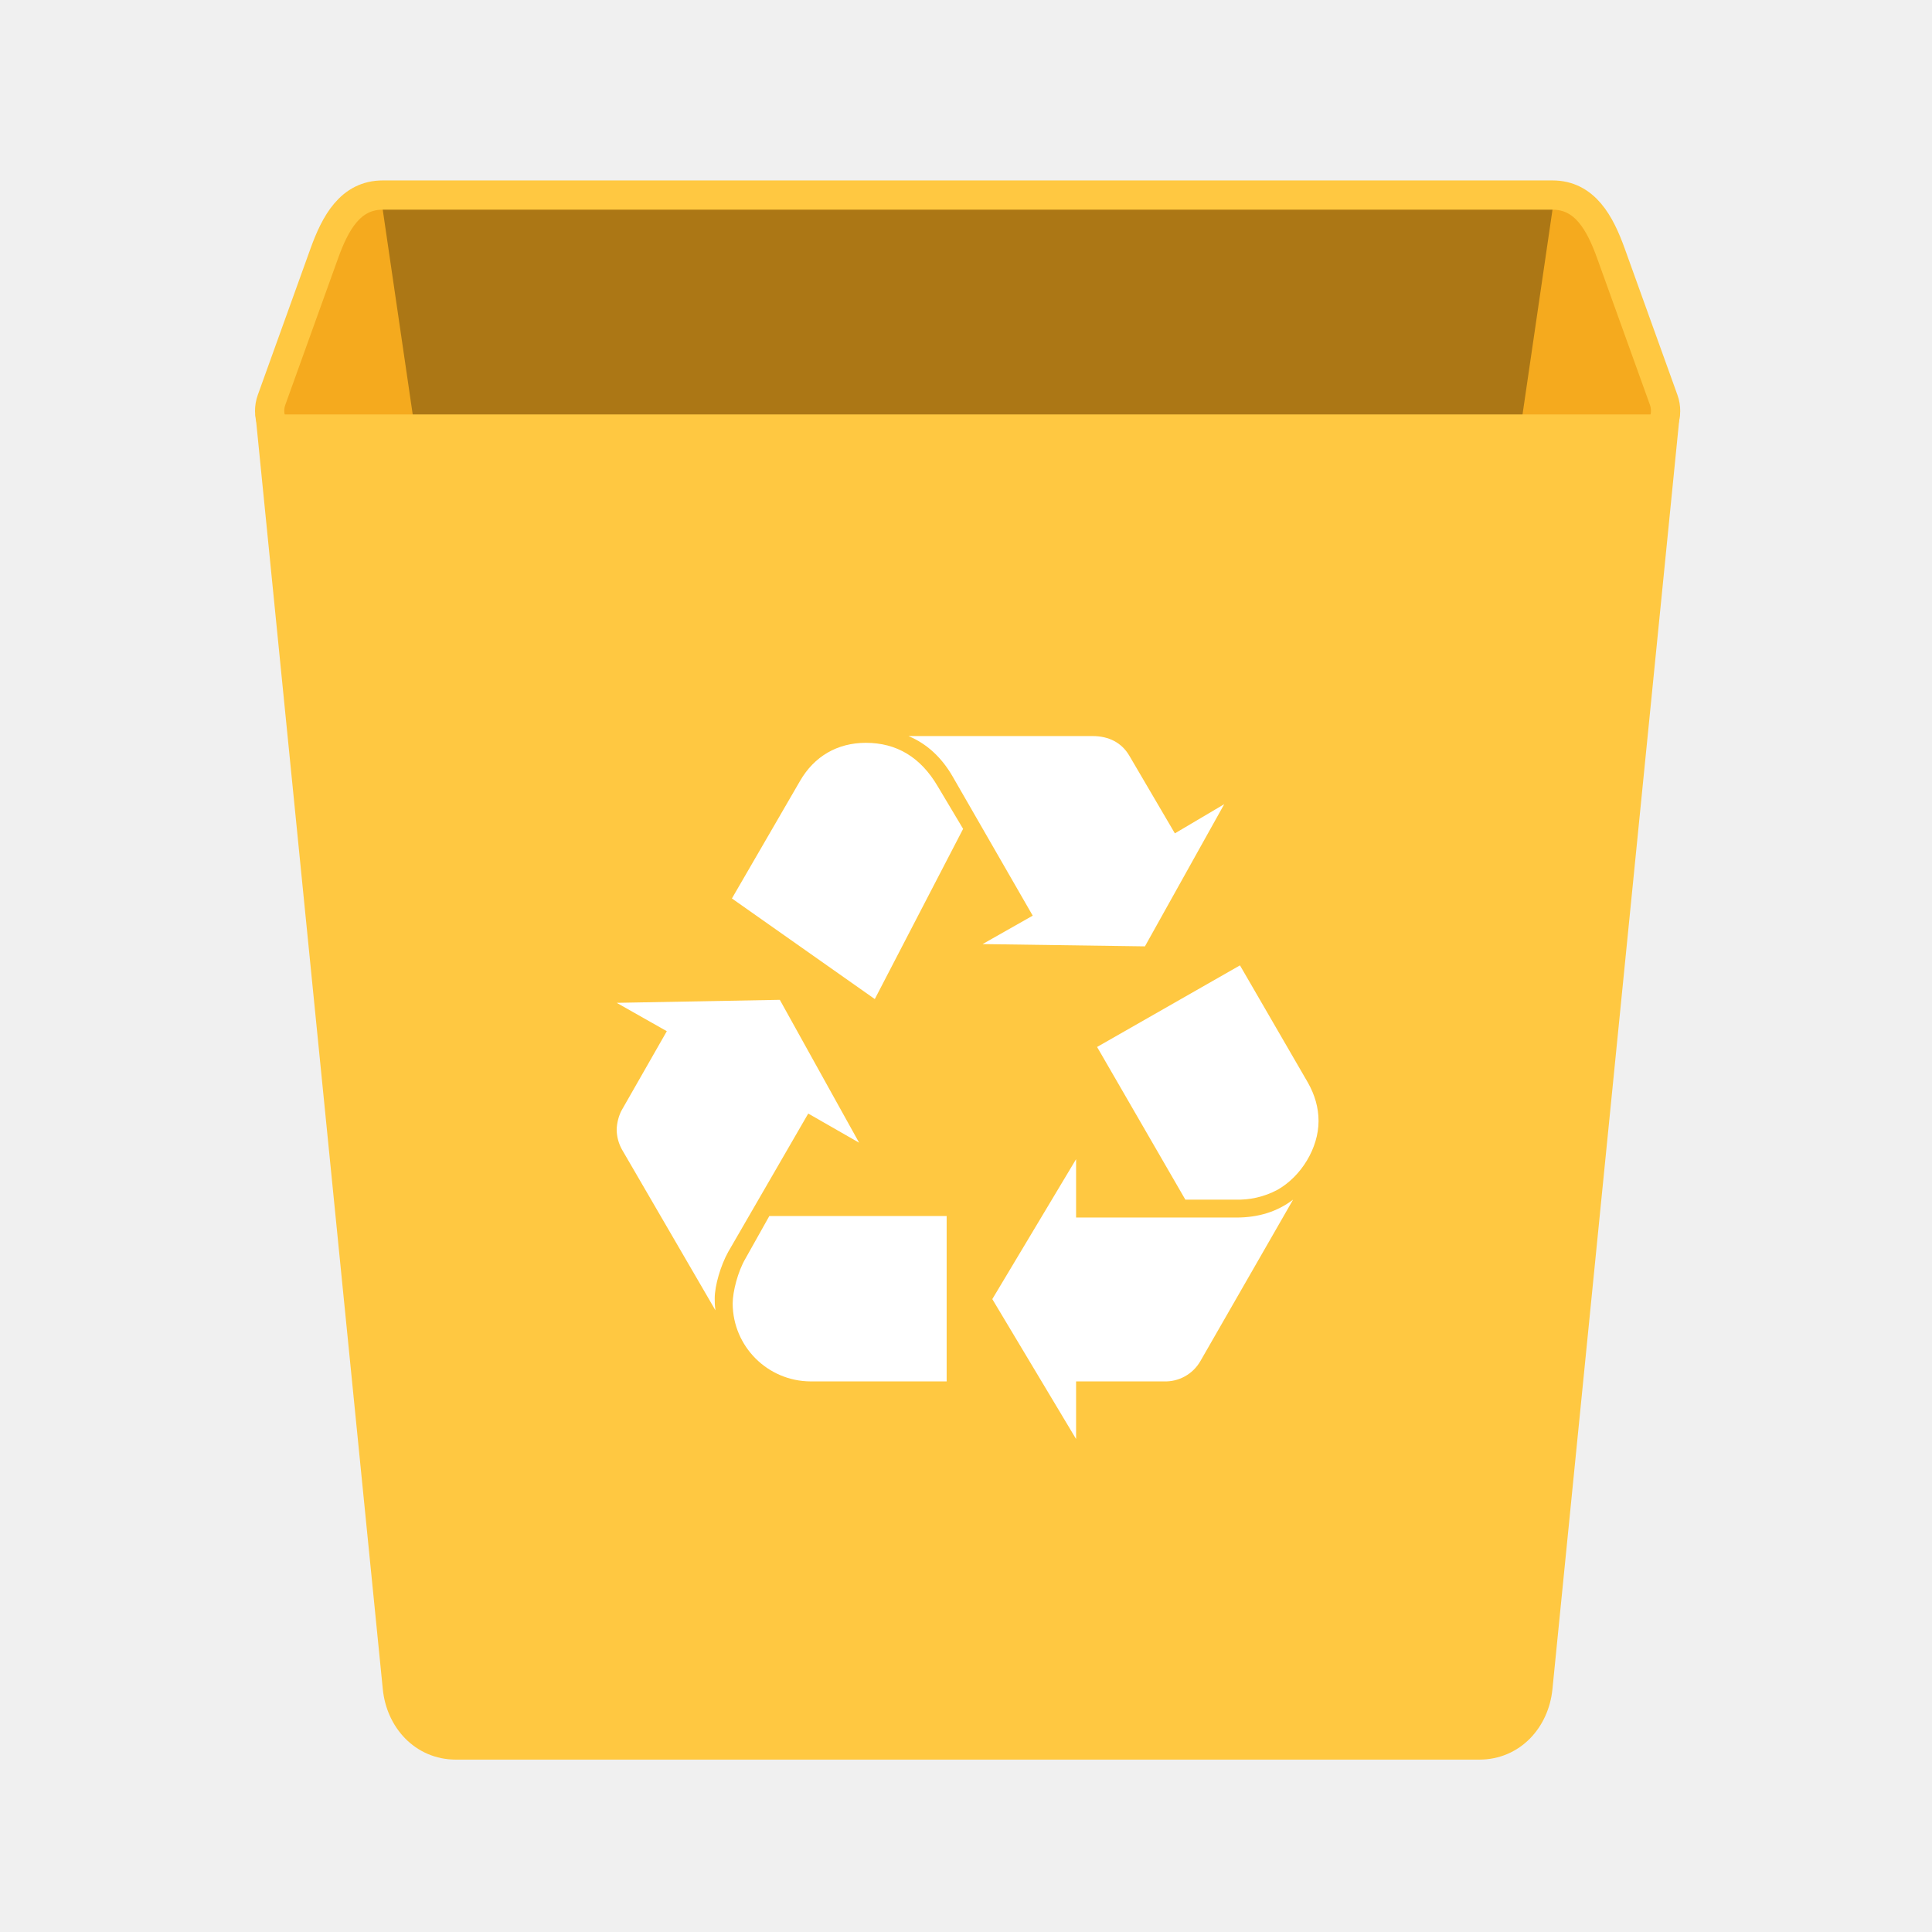
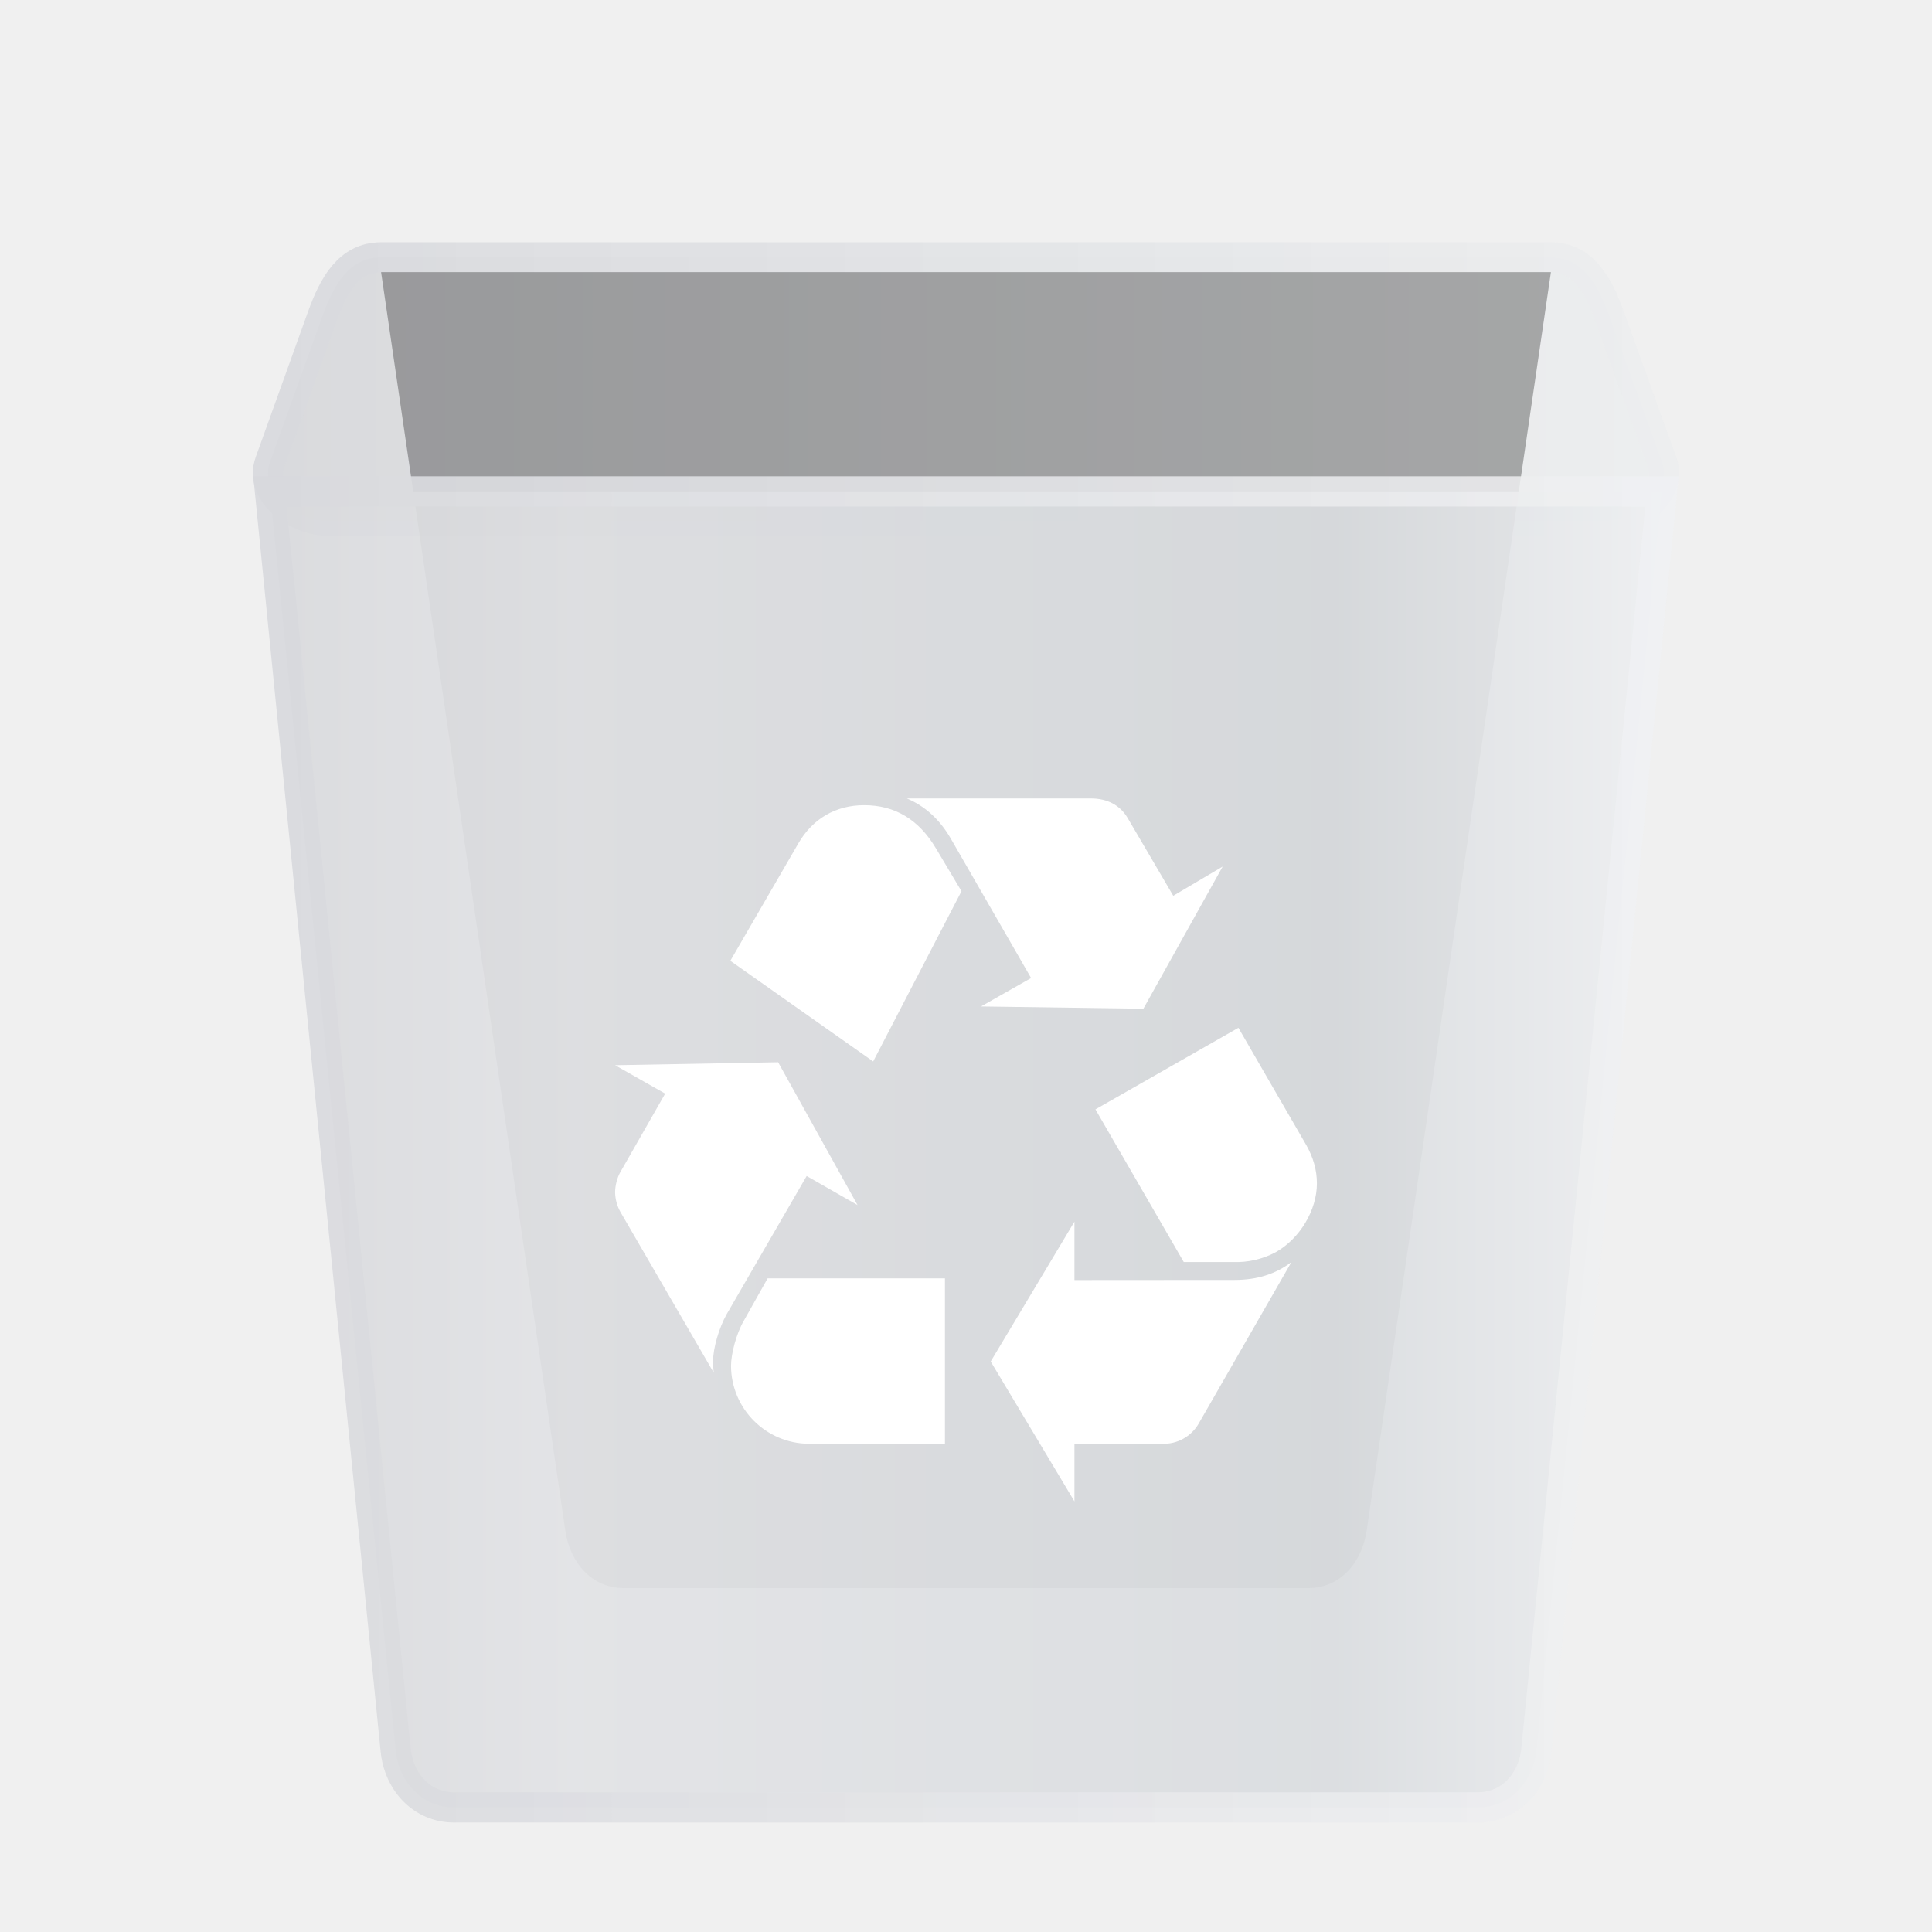
- <svg xmlns="http://www.w3.org/2000/svg" width="64" height="64" version="1.1" viewBox="0 0 16.933 16.933">
-   <g transform="matrix(.25631 0 0 .25631 .27877 .29983)">
-     <path d="m0 0h64v64h-64z" fill="none" />
-     <path d="m12 5.5h40c1.108 0 1.625 0.958 2 2l1.8 5c0.375 1.043-0.892 2-2 2h-43.6c-1.108 0-2.375-0.957-2-2l1.8-5c0.375-1.042 0.892-2 2-2z" fill="#f5aa1e" stroke="#ffc841" />
-     <path d="m52 6-6.3 43.042c-0.157 1.073-0.892 1.957-2 1.957h-23.4c-1.108 0-1.843-0.884-2-1.957l-6.3-43.042z" opacity=".3" />
-     <path d="m55.8 13.501-4.3 43.042c-0.108 1.08-0.892 1.957-2 1.957h-35c-1.108 0-1.892-0.878-2-1.957l-4.3-43.042z" fill="#ffc841" stroke="#ffc841" />
-     <path d="m23.812 41.641c-0.256 0.46-0.46 1.152-0.46 1.587 0 0.101 0 0.23 0.025 0.409l-3.198-5.501a1.427 1.427 0 0 1-0.179-0.666c0-0.231 0.076-0.512 0.179-0.69l1.535-2.688-1.714-0.97 5.578-0.103 2.712 4.886-1.74-0.997zm2.456-16.104c0.486-0.845 1.28-1.306 2.251-1.306 1.05 0 1.87 0.487 2.457 1.484l0.87 1.458-3.02 5.82-4.886-3.44zm0.358 20.53a2.675 2.675 0 0 1-2.66-2.66c0-0.41 0.179-1.101 0.435-1.536l0.818-1.458h6.064v5.654zm4.862-20.684c-0.383-0.665-0.895-1.127-1.51-1.383h6.294c0.563 0 0.998 0.231 1.255 0.667l1.56 2.66 1.688-0.998-2.712 4.862-5.551-0.078 1.714-0.972zm9.698 15.081c0.767 0 1.407-0.204 1.944-0.613l-3.173 5.526a1.382 1.382 0 0 1-1.253 0.69h-2.995v1.97l-2.865-4.784 2.865-4.785v1.996zm2.455-4.605c0.23 0.41 0.359 0.844 0.359 1.305 0 0.92-0.59 1.893-1.407 2.353a2.857 2.857 0 0 1-1.458 0.334h-1.69l-3.018-5.22 4.886-2.79z" fill="#fff" />
-   </g>
+ <svg xmlns="http://www.w3.org/2000/svg" xmlns:xlink="http://www.w3.org/1999/xlink" id="svg16" viewBox="0 0 16.933 16.933" version="1.1" height="64" width="64">
+   <defs id="defs20">
+     <linearGradient xlink:href="#linearGradient2733" id="linearGradient2735" x1="-150.479" y1="10.82" x2="-103.244" y2="10.82" gradientUnits="userSpaceOnUse" gradientTransform="matrix(0.2645781,0,0,0.2645781,42.03123,0.5470031)" />
+     <linearGradient id="linearGradient2733">
+       <stop style="stop-color:#d7d8db;stop-opacity:0.92" offset="0" id="stop2729" />
+       <stop style="stop-color:#eceeef;stop-opacity:0.922" offset="1" id="stop2731" />
+     </linearGradient>
+     <linearGradient xlink:href="#linearGradient2741" id="linearGradient2743" x1="-150.479" y1="10.82" x2="-103.244" y2="10.82" gradientUnits="userSpaceOnUse" gradientTransform="matrix(0.2645781,0,0,0.2645781,42.03123,0.5470031)" />
+     <linearGradient id="linearGradient2741">
+       <stop style="stop-color:#d8d9dd;stop-opacity:1;" offset="0" id="stop2737" />
+       <stop style="stop-color:#eceeef;stop-opacity:0.922" offset="1" id="stop2739" />
+     </linearGradient>
+     <linearGradient xlink:href="#linearGradient2685" id="linearGradient2687" x1="-164.734" y1="36.009" x2="-116.995" y2="36.009" gradientUnits="userSpaceOnUse" gradientTransform="matrix(0.2645781,0,0,0.2645781,45.80534,0.5470031)" />
+     <linearGradient id="linearGradient2685">
+       <stop style="stop-color:#d8d9dc;stop-opacity:0.922" offset="0" id="stop2681" />
+       <stop id="stop2689" offset="0.22" style="stop-color:#e2e3e6;stop-opacity:0.92" />
+       <stop style="stop-color:#dadde0;stop-opacity:0.92" offset="0.751" id="stop2697" />
+       <stop style="stop-color:#f0f1f3;stop-opacity:0.92" offset="1" id="stop2683" />
+     </linearGradient>
+     <linearGradient xlink:href="#linearGradient2703" id="linearGradient2705" x1="-164.734" y1="36.009" x2="-117.518" y2="36.009" gradientUnits="userSpaceOnUse" gradientTransform="matrix(0.2645781,0,0,0.2645781,45.80534,0.5470031)" />
+     <linearGradient id="linearGradient2703">
+       <stop style="stop-color:#d8d9dd;stop-opacity:1;" offset="0" id="stop2699" />
+       <stop style="stop-color:#f0f1f3;stop-opacity:0.922" offset="1" id="stop2701" />
+     </linearGradient>
+   </defs>
+   <path id="rect2719" style="fill:url(#linearGradient2735);fill-opacity:1;stroke:url(#linearGradient2743);stroke-width:0.265;stroke-linecap:round;stroke-miterlimit:4;stroke-dasharray:none;stroke-opacity:0.922" d="m 3.34,2.256 c -0.284,0 -0.416,0.246 -0.513,0.513 L 2.366,4.051 c -0.096,0.267 0.229,0.513 0.513,0.513 h 11.175 c 0.284,0 0.609,-0.245 0.513,-0.513 L 14.105,2.769 c -0.096,-0.267 -0.229,-0.513 -0.513,-0.513 z" />
+   <path id="rect2747" style="fill:#000000;fill-opacity:0.298;stroke:none;stroke-width:0.265;stroke-linecap:round;stroke-miterlimit:4;stroke-dasharray:none;stroke-opacity:0.922" d="M 3.34,2.385 4.955,13.417 c 0.04,0.275 0.229,0.502 0.513,0.502 h 5.997 c 0.284,0 0.472,-0.227 0.513,-0.502 L 13.593,2.385 Z" />
+   <path id="rect2677" style="fill:url(#linearGradient2687);fill-opacity:1;stroke:url(#linearGradient2705);stroke-width:0.265;stroke-linecap:round;stroke-miterlimit:4;stroke-dasharray:none;stroke-opacity:0.922" d="M 2.366,4.307 3.468,15.34 c 0.028,0.277 0.229,0.501 0.513,0.501 h 8.971 c 0.284,0 0.485,-0.224 0.513,-0.501 L 14.567,4.307 Z" />
+   <path style="stroke-width:0.256" d="m 6.368,11.52 c -0.066,0.118 -0.118,0.295 -0.118,0.407 0,0.026 0,0.059 0.006,0.105 L 5.437,10.621 a 0.366,0.366 0 0 1 -0.046,-0.171 c 0,-0.059 0.019,-0.131 0.046,-0.177 L 5.83,9.585 5.391,9.336 6.82,9.31 7.516,10.562 7.07,10.307 Z M 6.997,7.392 C 7.122,7.176 7.325,7.057 7.574,7.057 c 0.269,0 0.479,0.125 0.63,0.38 l 0.223,0.374 -0.774,1.492 -1.252,-0.882 z m 0.092,5.262 A 0.686,0.686 0 0 1 6.407,11.972 c 0,-0.105 0.046,-0.282 0.111,-0.394 l 0.21,-0.374 h 1.554 v 1.449 z M 8.335,7.353 C 8.237,7.182 8.106,7.064 7.948,6.998 h 1.613 c 0.144,0 0.256,0.059 0.322,0.171 l 0.4,0.682 0.433,-0.256 -0.695,1.246 -1.423,-0.02 0.439,-0.249 z m 2.486,3.865 c 0.197,0 0.361,-0.052 0.498,-0.157 l -0.813,1.416 a 0.354,0.354 0 0 1 -0.321,0.177 h -0.768 v 0.505 L 8.683,11.933 9.417,10.707 v 0.512 z m 0.629,-1.18 c 0.059,0.105 0.092,0.216 0.092,0.334 0,0.236 -0.151,0.485 -0.361,0.603 a 0.732,0.732 0 0 1 -0.374,0.086 H 10.375 L 9.601,9.723 10.854,9.008 Z" fill="#ffffff" id="path2628" />
</svg>
